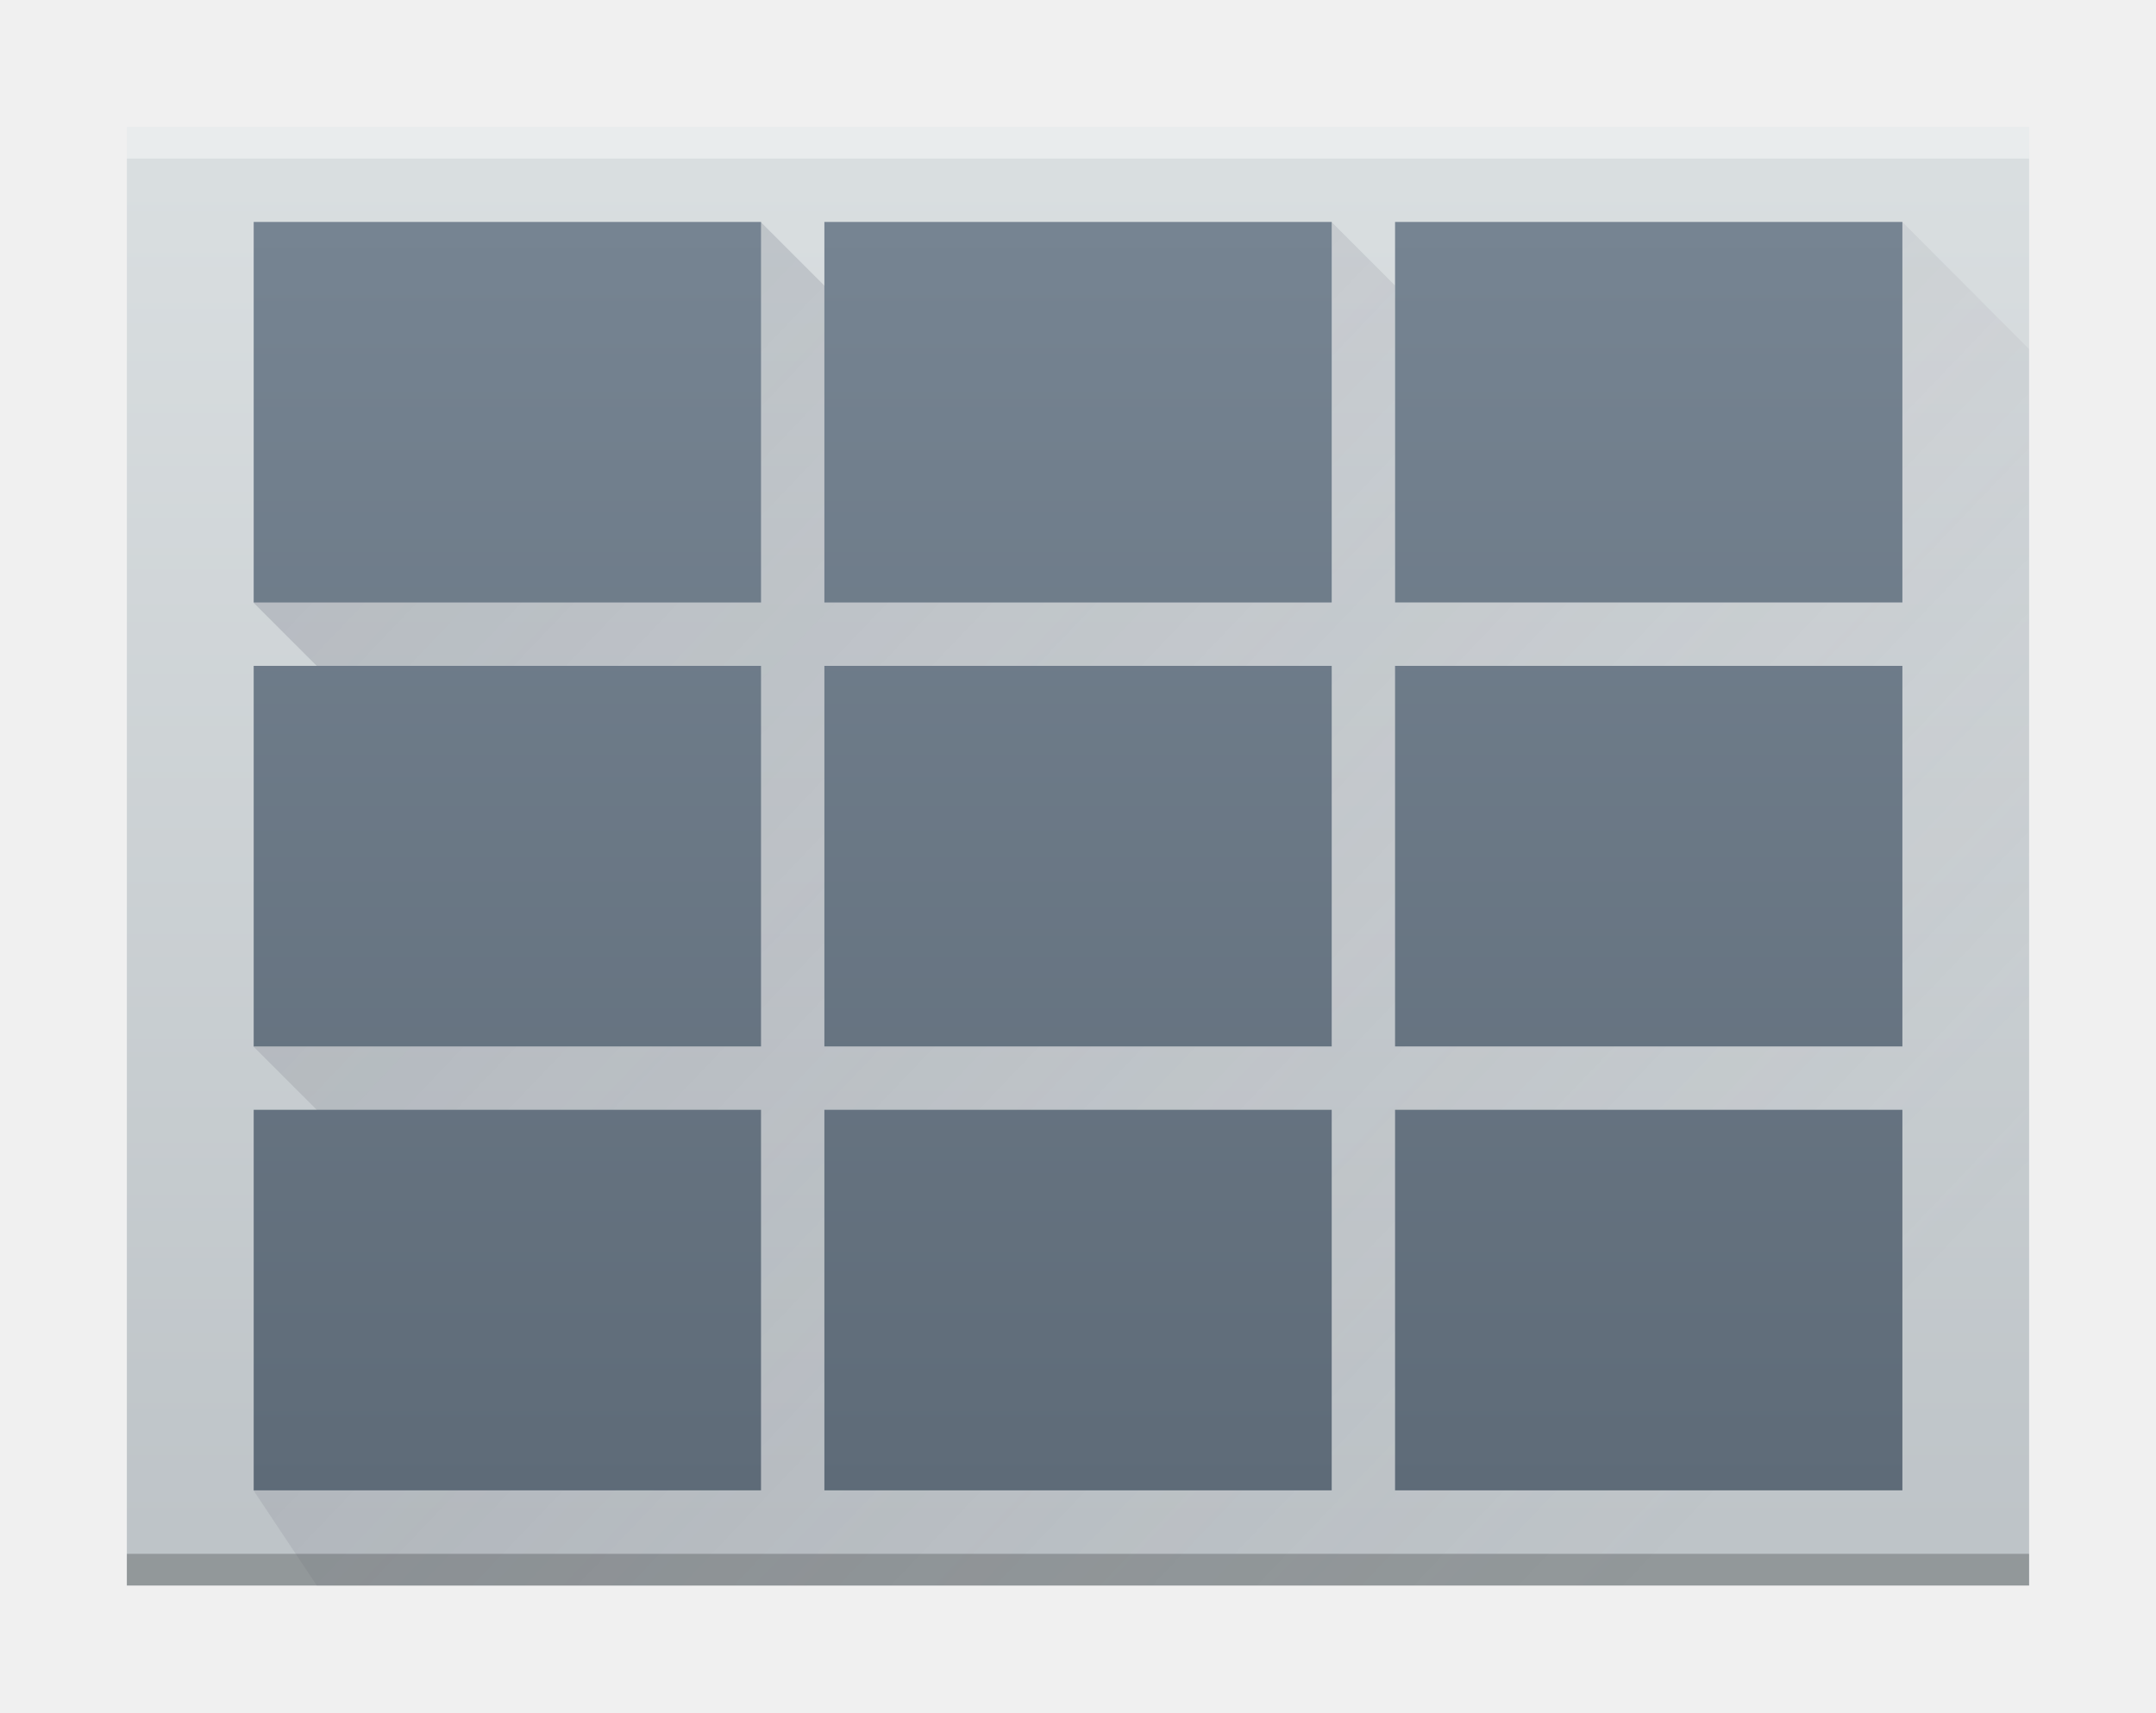
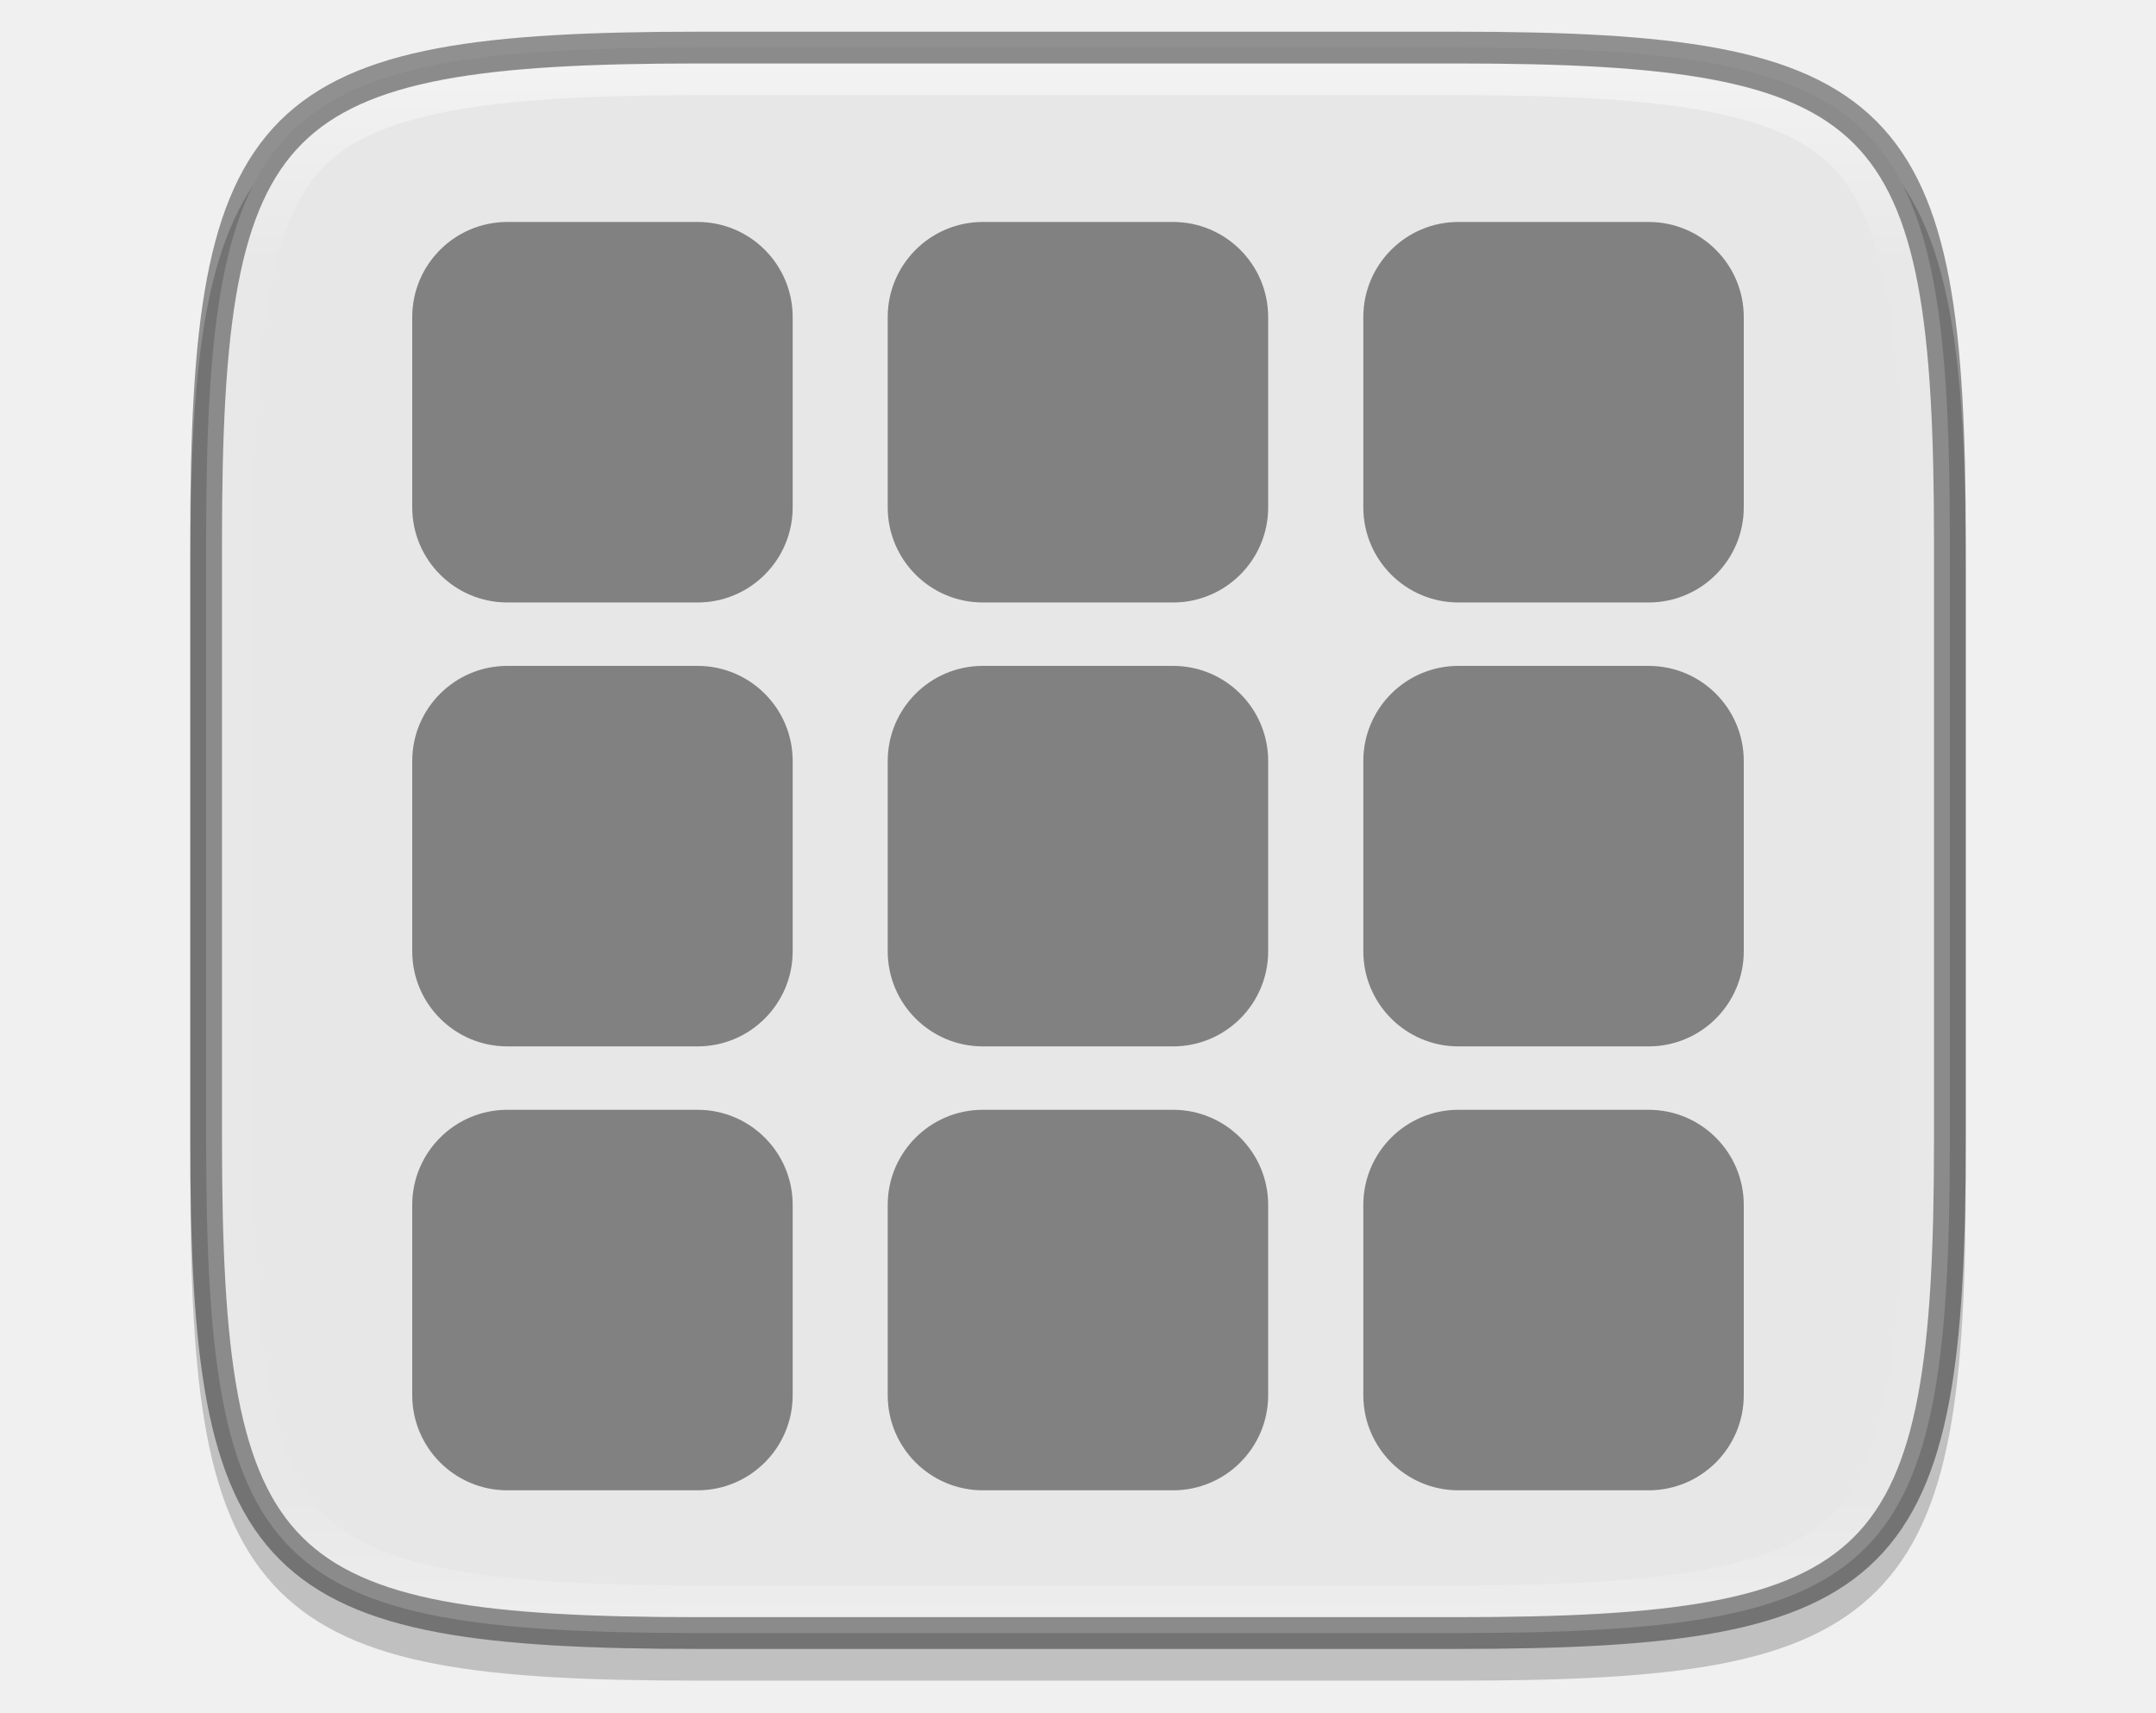
- <svg xmlns="http://www.w3.org/2000/svg" height="54" viewBox="0 0 17.992 14.288" width="68">
+ <svg xmlns="http://www.w3.org/2000/svg" xmlns:xlink="http://www.w3.org/1999/xlink" height="54" viewBox="0 0 17.992 14.288" width="68" version="1.1" id="svg29">
+   <defs id="defs33">
+     <linearGradient xlink:href="#linearGradient927" id="linearGradient929" x1="168" y1="234" x2="168" y2="283" gradientUnits="userSpaceOnUse" gradientTransform="matrix(-0.2645833,0,0,0.2645833,53.44584,-61.38334)" />
+     <linearGradient id="linearGradient927">
+       <stop style="stop-color:#ffffff;stop-opacity:1;" offset="0" id="stop923" />
+       <stop id="stop933" offset="0.125" style="stop-color:#ffffff;stop-opacity:0.098" />
+       <stop id="stop931" offset="0.925" style="stop-color:#ffffff;stop-opacity:0.098" />
+       <stop style="stop-color:#ffffff;stop-opacity:0.498" offset="1" id="stop925" />
+     </linearGradient>
+   </defs>
  <linearGradient id="a" gradientTransform="matrix(.2822222 0 0 .2724904 1.76389 284.6163)" gradientUnits="userSpaceOnUse" x1="33" x2="33" y1="45.964" y2="4.536">
-     <stop offset="0" stop-color="#5e6b78" />
-     <stop offset="1" stop-color="#768492" />
+     <stop offset="0" stop-color="#5e6b78" id="stop2" />
+     <stop offset="1" stop-color="#768492" id="stop4" />
  </linearGradient>
  <linearGradient id="b" gradientUnits="userSpaceOnUse" x1="4.022" x2="16.439" y1="286.134" y2="297.988">
-     <stop offset="0" stop-color="#383e51" />
-     <stop offset="1" stop-color="#655c6f" stop-opacity="0" />
+     <stop offset="0" stop-color="#383e51" id="stop7" />
+     <stop offset="1" stop-color="#655c6f" stop-opacity="0" id="stop9" />
  </linearGradient>
  <linearGradient id="c" gradientUnits="userSpaceOnUse" x1="10.795" x2="10.795" y1="297.988" y2="285.006">
-     <stop offset="0" stop-color="#bdc3c7" />
-     <stop offset="1" stop-color="#dadfe1" />
+     <stop offset="0" stop-color="#bdc3c7" id="stop12" />
+     <stop offset="1" stop-color="#dadfe1" id="stop14" />
  </linearGradient>
-   <g stroke-width=".282" transform="matrix(.9375015 0 0 .9375015 -1.653676 -266.1348)">
-     <path d="m2.893 285.006h16.933c0 0 0 0 0.0 0v12.982s0-7.902 0-3.951v3.951h-3.951-12.982c-0 0-0-0-0-0v-12.982z" fill="url(#c)" />
-     <rect fill="#2e3132" fill-opacity=".294" height=".282" ry="0" width="16.933" x="2.893" y="297.706" />
-     <rect fill="#fff" fill-opacity=".412" height=".282" ry="0" width="16.933" x="2.893" y="285.006" />
-     <path d="m18.697 285.852v3.387h-4.516v-2.822l-.564-.564v3.387l-4.516-2.822-.564-.564-4.516 3.387.564.564-.564 3.387.564.564-.564 3.387.564.847h15.24v-11.007z" fill="url(#b)" fill-rule="evenodd" opacity=".2" />
-     <path d="m4.022 285.852v3.387h4.516v-3.387zm5.08 0v3.387h4.516v-3.387zm5.08 0v3.387h4.516v-3.387zm-10.16 3.951v3.387h4.516v-3.387zm5.08 0v3.387h4.516v-3.387zm5.08 0v3.387h4.516v-3.387zm-10.16 3.951v3.387h4.516v-3.387zm5.08 0v3.387h4.516v-3.387zm5.08 0v3.387h4.516v-3.387z" fill="url(#a)" />
-   </g>
+   <path style="color:#000000;font-style:normal;font-variant:normal;font-weight:normal;font-stretch:normal;font-size:medium;line-height:normal;font-family:sans-serif;font-variant-ligatures:normal;font-variant-position:normal;font-variant-caps:normal;font-variant-numeric:normal;font-variant-alternates:normal;font-feature-settings:normal;text-indent:0;text-align:start;text-decoration:none;text-decoration-line:none;text-decoration-style:solid;text-decoration-color:#000000;letter-spacing:normal;word-spacing:normal;text-transform:none;writing-mode:lr-tb;direction:ltr;text-orientation:mixed;dominant-baseline:auto;baseline-shift:baseline;text-anchor:start;white-space:normal;shape-padding:0;clip-rule:nonzero;display:inline;overflow:visible;visibility:visible;opacity:0.2;isolation:auto;mix-blend-mode:normal;color-interpolation:sRGB;color-interpolation-filters:linearRGB;solid-color:#000000;solid-opacity:1;vector-effect:none;fill:#000000;fill-opacity:1;fill-rule:nonzero;stroke:none;stroke-width:0.265;stroke-linecap:round;stroke-linejoin:round;stroke-miterlimit:4;stroke-dasharray:none;stroke-dashoffset:0;stroke-opacity:1;color-rendering:auto;image-rendering:auto;shape-rendering:auto;text-rendering:auto;enable-background:accumulate" d="m 12.153,0.529 c 1.808,0 2.877,0.119 3.505,0.746 0.628,0.627 0.747,1.694 0.747,3.501 V 9.776 c 0,1.807 -0.119,2.874 -0.747,3.501 -0.628,0.627 -1.696,0.746 -3.505,0.746 H 5.839 c -1.808,0 -2.877,-0.119 -3.505,-0.746 C 1.706,12.65 1.588,11.583 1.588,9.776 V 4.776 c 0,-1.807 0.119,-2.874 0.747,-3.501 C 2.962,0.648 4.031,0.529 5.839,0.529 Z" id="path907" />
+   <path id="path888" d="m 12.153,0.397 c 3.604,0 4.119,0.514 4.119,4.114 V 9.512 c 0,3.601 -0.515,4.114 -4.119,4.114 H 5.839 c -3.604,0 -4.119,-0.514 -4.119,-4.114 V 4.511 c 0,-3.601 0.515,-4.114 4.119,-4.114 z" style="display:inline;opacity:1;fill:#e7e7e7;fill-opacity:1;stroke:none;stroke-width:0.529;stroke-linecap:round;stroke-linejoin:round;stroke-miterlimit:4;stroke-dasharray:none;stroke-dashoffset:0;stroke-opacity:1;enable-background:new" />
+   <path style="color:#000000;font-style:normal;font-variant:normal;font-weight:normal;font-stretch:normal;font-size:medium;line-height:normal;font-family:sans-serif;font-variant-ligatures:normal;font-variant-position:normal;font-variant-caps:normal;font-variant-numeric:normal;font-variant-alternates:normal;font-feature-settings:normal;text-indent:0;text-align:start;text-decoration:none;text-decoration-line:none;text-decoration-style:solid;text-decoration-color:#000000;letter-spacing:normal;word-spacing:normal;text-transform:none;writing-mode:lr-tb;direction:ltr;text-orientation:mixed;dominant-baseline:auto;baseline-shift:baseline;text-anchor:start;white-space:normal;shape-padding:0;clip-rule:nonzero;display:inline;overflow:visible;visibility:visible;opacity:0.5;isolation:auto;mix-blend-mode:normal;color-interpolation:sRGB;color-interpolation-filters:linearRGB;solid-color:#000000;solid-opacity:1;vector-effect:none;fill:none;fill-opacity:1;fill-rule:nonzero;stroke:url(#linearGradient929);stroke-width:0.265;stroke-linecap:round;stroke-linejoin:round;stroke-miterlimit:4;stroke-dasharray:none;stroke-dashoffset:0;stroke-opacity:1;color-rendering:auto;image-rendering:auto;shape-rendering:auto;text-rendering:auto;enable-background:accumulate" d="M 12.153,0.661 H 5.839 c -1.789,0 -2.742,0.148 -3.224,0.629 -0.482,0.482 -0.63,1.433 -0.63,3.22 V 9.512 c 0,1.788 0.148,2.739 0.63,3.22 0.482,0.482 1.435,0.629 3.224,0.629 h 6.314 c 1.789,0 2.742,-0.148 3.224,-0.629 0.482,-0.482 0.63,-1.433 0.63,-3.22 V 4.511 c 0,-1.788 -0.148,-2.739 -0.63,-3.22 C 14.895,0.809 13.942,0.661 12.153,0.661 Z" id="path911" />
+   <path style="display:inline;opacity:0.4;fill:none;fill-opacity:1;stroke:#000000;stroke-width:0.265;stroke-linecap:round;stroke-linejoin:round;stroke-miterlimit:4;stroke-dasharray:none;stroke-dashoffset:0;stroke-opacity:1;enable-background:new" d="m 12.153,0.397 c 3.604,0 4.119,0.514 4.119,4.114 V 9.512 c 0,3.601 -0.515,4.114 -4.119,4.114 H 5.839 c -3.604,0 -4.119,-0.514 -4.119,-4.114 V 4.511 c 0,-3.601 0.515,-4.114 4.119,-4.114 z" id="path892" />
+   <path style="opacity:0.988;fill:#e7e7e7;fill-opacity:1;fill-rule:nonzero;stroke:none;stroke-width:0.293;stroke-linecap:butt;stroke-linejoin:round;stroke-miterlimit:4;stroke-dasharray:none;stroke-dashoffset:0;stroke-opacity:1" d="m 3.969,7.408 h 3.704 c 0.44,0 0.794,0.354 0.794,0.794 v 2.646 c 0,0.44 -0.354,0.794 -0.794,0.794 H 3.969 c -0.44,0 -0.794,-0.354 -0.794,-0.794 V 8.202 c 0,-0.44 0.354,-0.794 0.794,-0.794 z" id="path882" />
+   <path style="opacity:0.988;fill:#e7e7e7;fill-opacity:1;fill-rule:nonzero;stroke:none;stroke-width:0.293;stroke-linecap:butt;stroke-linejoin:round;stroke-miterlimit:4;stroke-dasharray:none;stroke-dashoffset:0;stroke-opacity:1" d="m 10.319,7.408 h 3.704 c 0.44,0 0.794,0.354 0.794,0.794 v 2.646 c 0,0.44 -0.354,0.794 -0.794,0.794 h -3.704 c -0.44,0 -0.794,-0.354 -0.794,-0.794 V 8.202 c 0,-0.44 0.354,-0.794 0.794,-0.794 z" id="path880" />
+   <rect style="opacity:0.988;fill:#808080;fill-opacity:1;fill-rule:nonzero;stroke:none;stroke-width:0.291;stroke-linecap:butt;stroke-linejoin:round;stroke-miterlimit:4;stroke-dasharray:none;stroke-dashoffset:0;stroke-opacity:1" id="rect878" width="3.175" height="3.175" x="11.377" y="9.26" ry="0.794" />
+   <rect ry="0.794" y="9.26" x="3.44" height="3.175" width="3.175" id="rect880" style="opacity:0.988;fill:#808080;fill-opacity:1;fill-rule:nonzero;stroke:none;stroke-width:0.291;stroke-linecap:butt;stroke-linejoin:round;stroke-miterlimit:4;stroke-dasharray:none;stroke-dashoffset:0;stroke-opacity:1" />
+   <rect style="opacity:0.988;fill:#808080;fill-opacity:1;fill-rule:nonzero;stroke:none;stroke-width:0.291;stroke-linecap:butt;stroke-linejoin:round;stroke-miterlimit:4;stroke-dasharray:none;stroke-dashoffset:0;stroke-opacity:1" id="rect882" width="3.175" height="3.175" x="7.408" y="9.26" ry="0.794" />
+   <rect ry="0.794" y="1.852" x="11.377" height="3.175" width="3.175" id="rect884" style="opacity:0.988;fill:#808080;fill-opacity:1;fill-rule:nonzero;stroke:none;stroke-width:0.291;stroke-linecap:butt;stroke-linejoin:round;stroke-miterlimit:4;stroke-dasharray:none;stroke-dashoffset:0;stroke-opacity:1" />
+   <rect style="opacity:0.988;fill:#808080;fill-opacity:1;fill-rule:nonzero;stroke:none;stroke-width:0.291;stroke-linecap:butt;stroke-linejoin:round;stroke-miterlimit:4;stroke-dasharray:none;stroke-dashoffset:0;stroke-opacity:1" id="rect886" width="3.175" height="3.175" x="3.44" y="1.852" ry="0.794" />
+   <rect ry="0.794" y="1.852" x="7.408" height="3.175" width="3.175" id="rect888" style="opacity:0.988;fill:#808080;fill-opacity:1;fill-rule:nonzero;stroke:none;stroke-width:0.291;stroke-linecap:butt;stroke-linejoin:round;stroke-miterlimit:4;stroke-dasharray:none;stroke-dashoffset:0;stroke-opacity:1" />
+   <rect style="opacity:0.988;fill:#808080;fill-opacity:1;fill-rule:nonzero;stroke:none;stroke-width:0.291;stroke-linecap:butt;stroke-linejoin:round;stroke-miterlimit:4;stroke-dasharray:none;stroke-dashoffset:0;stroke-opacity:1" id="rect890" width="3.175" height="3.175" x="11.377" y="5.556" ry="0.794" />
+   <rect ry="0.794" y="5.556" x="3.44" height="3.175" width="3.175" id="rect892" style="opacity:0.988;fill:#808080;fill-opacity:1;fill-rule:nonzero;stroke:none;stroke-width:0.291;stroke-linecap:butt;stroke-linejoin:round;stroke-miterlimit:4;stroke-dasharray:none;stroke-dashoffset:0;stroke-opacity:1" />
+   <rect style="opacity:0.988;fill:#808080;fill-opacity:1;fill-rule:nonzero;stroke:none;stroke-width:0.291;stroke-linecap:butt;stroke-linejoin:round;stroke-miterlimit:4;stroke-dasharray:none;stroke-dashoffset:0;stroke-opacity:1" id="rect894" width="3.175" height="3.175" x="7.408" y="5.556" ry="0.794" />
</svg>
